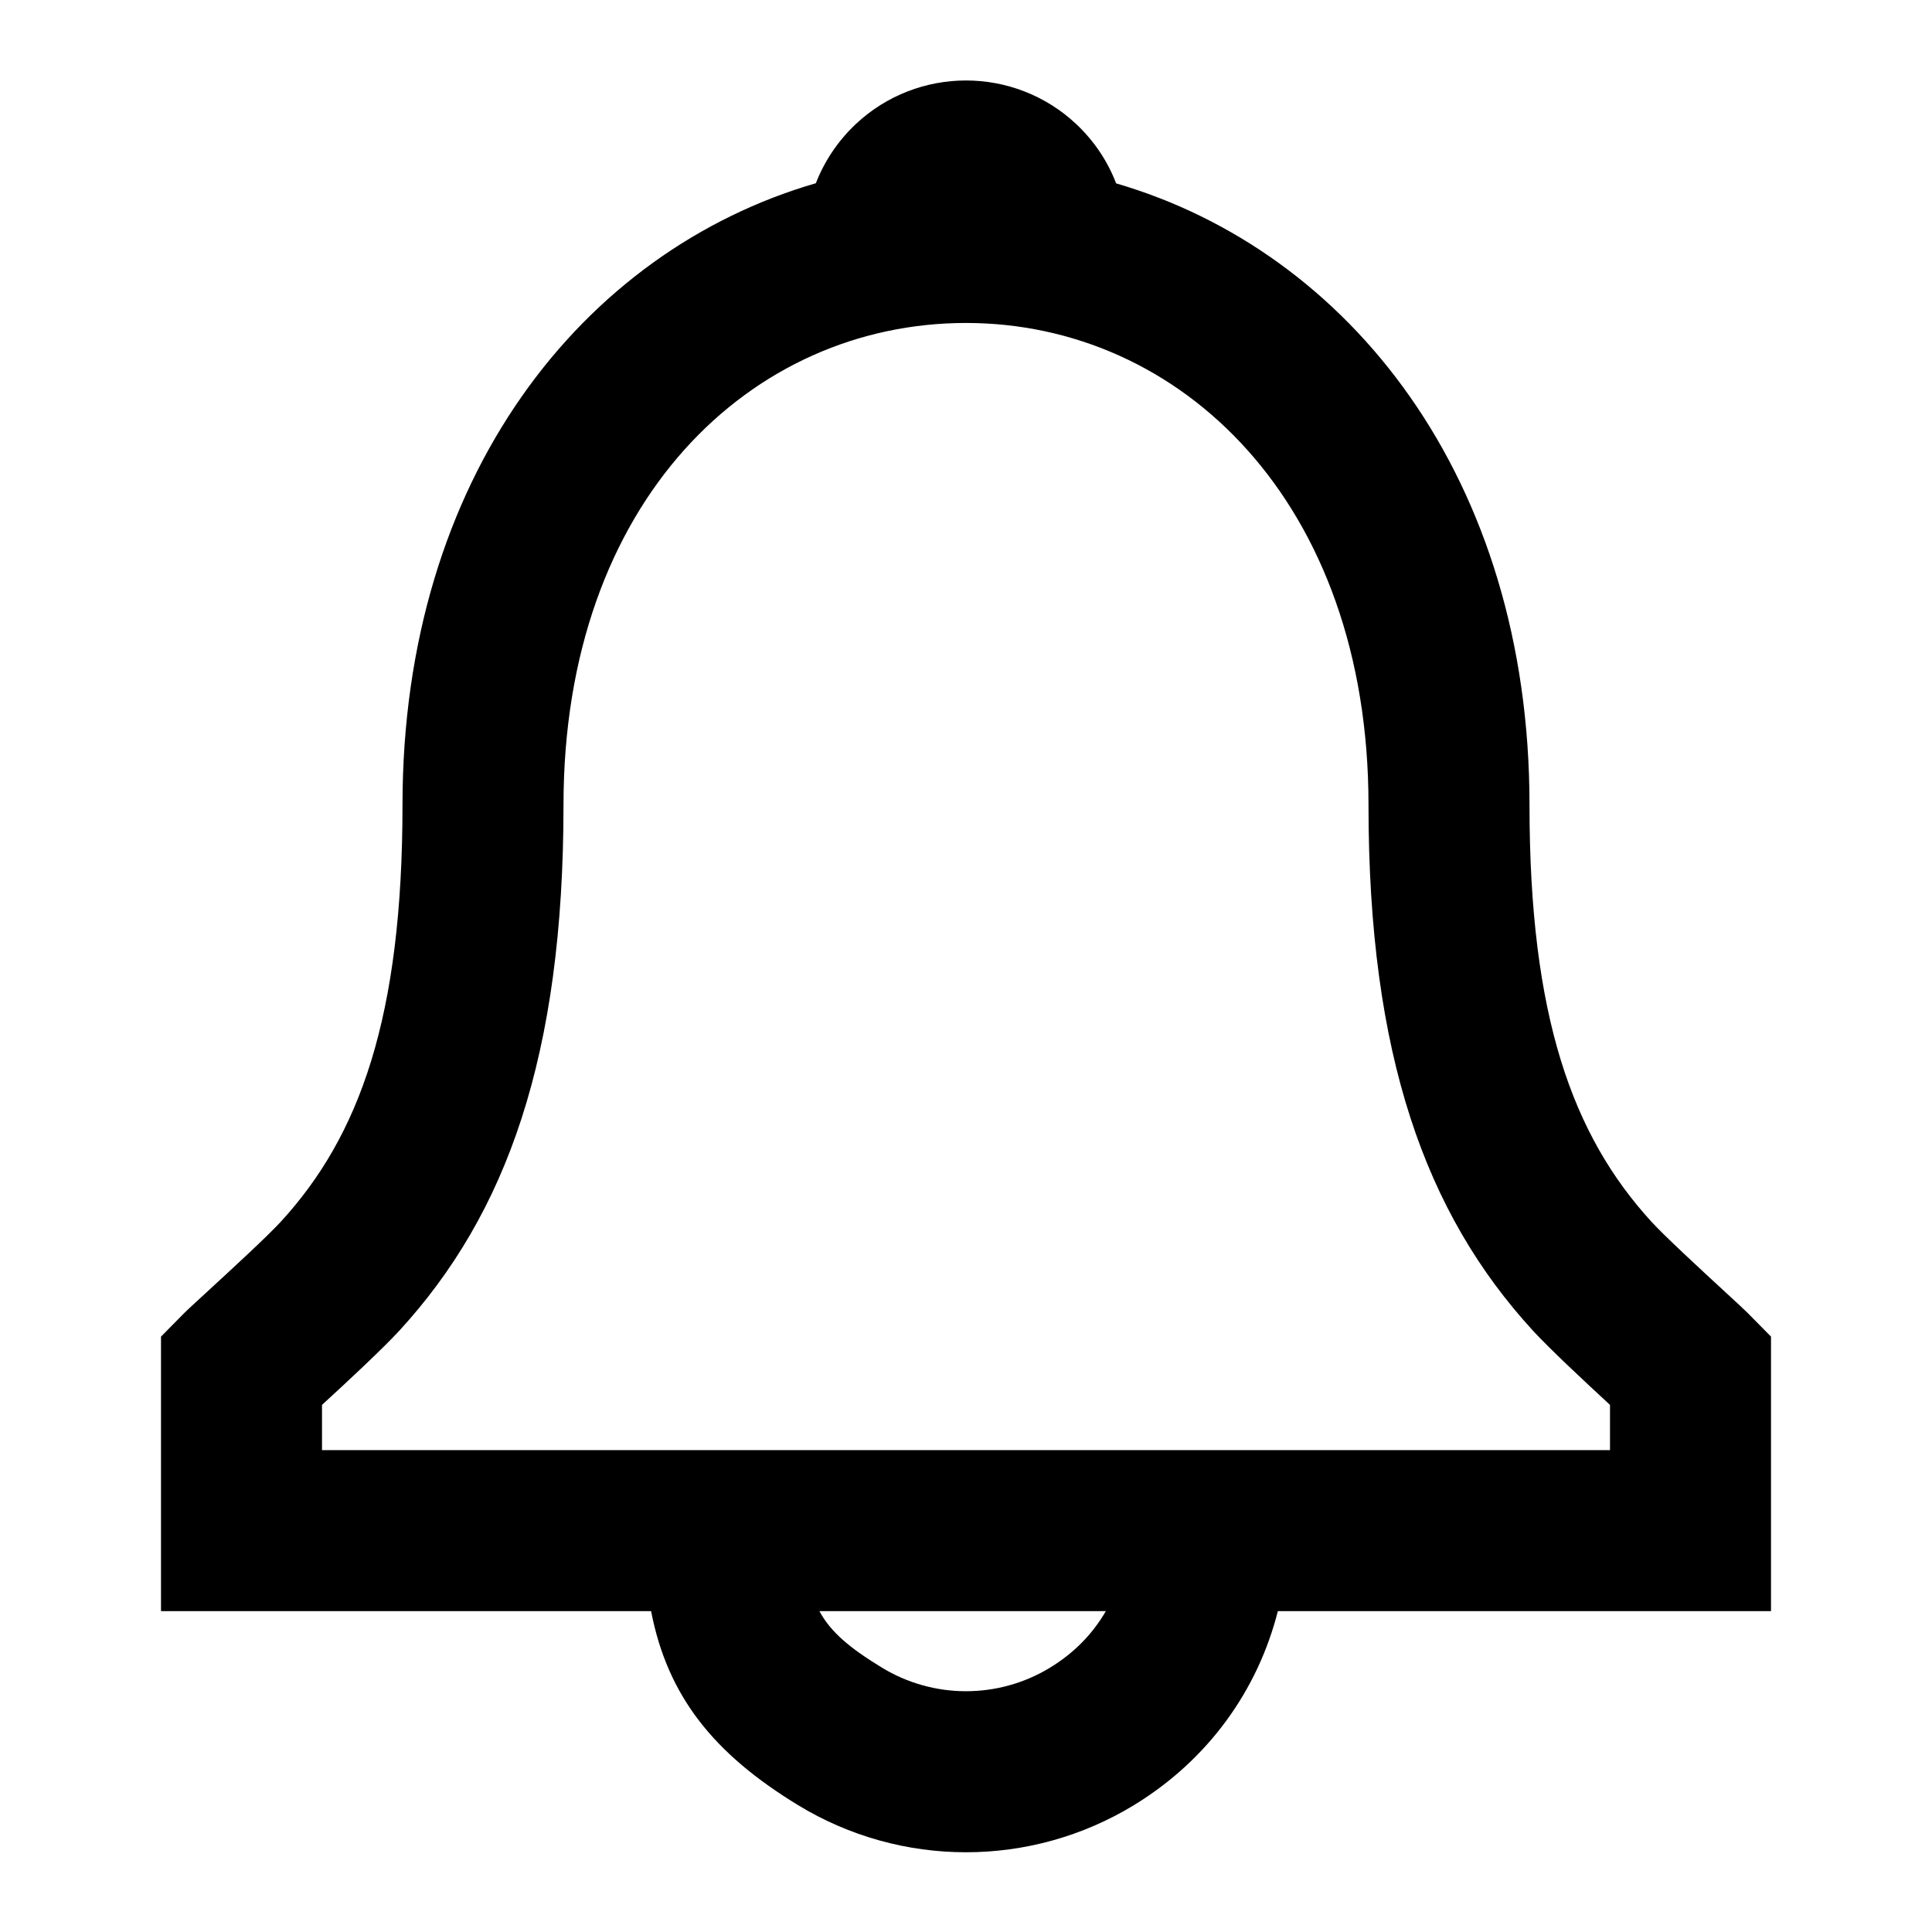
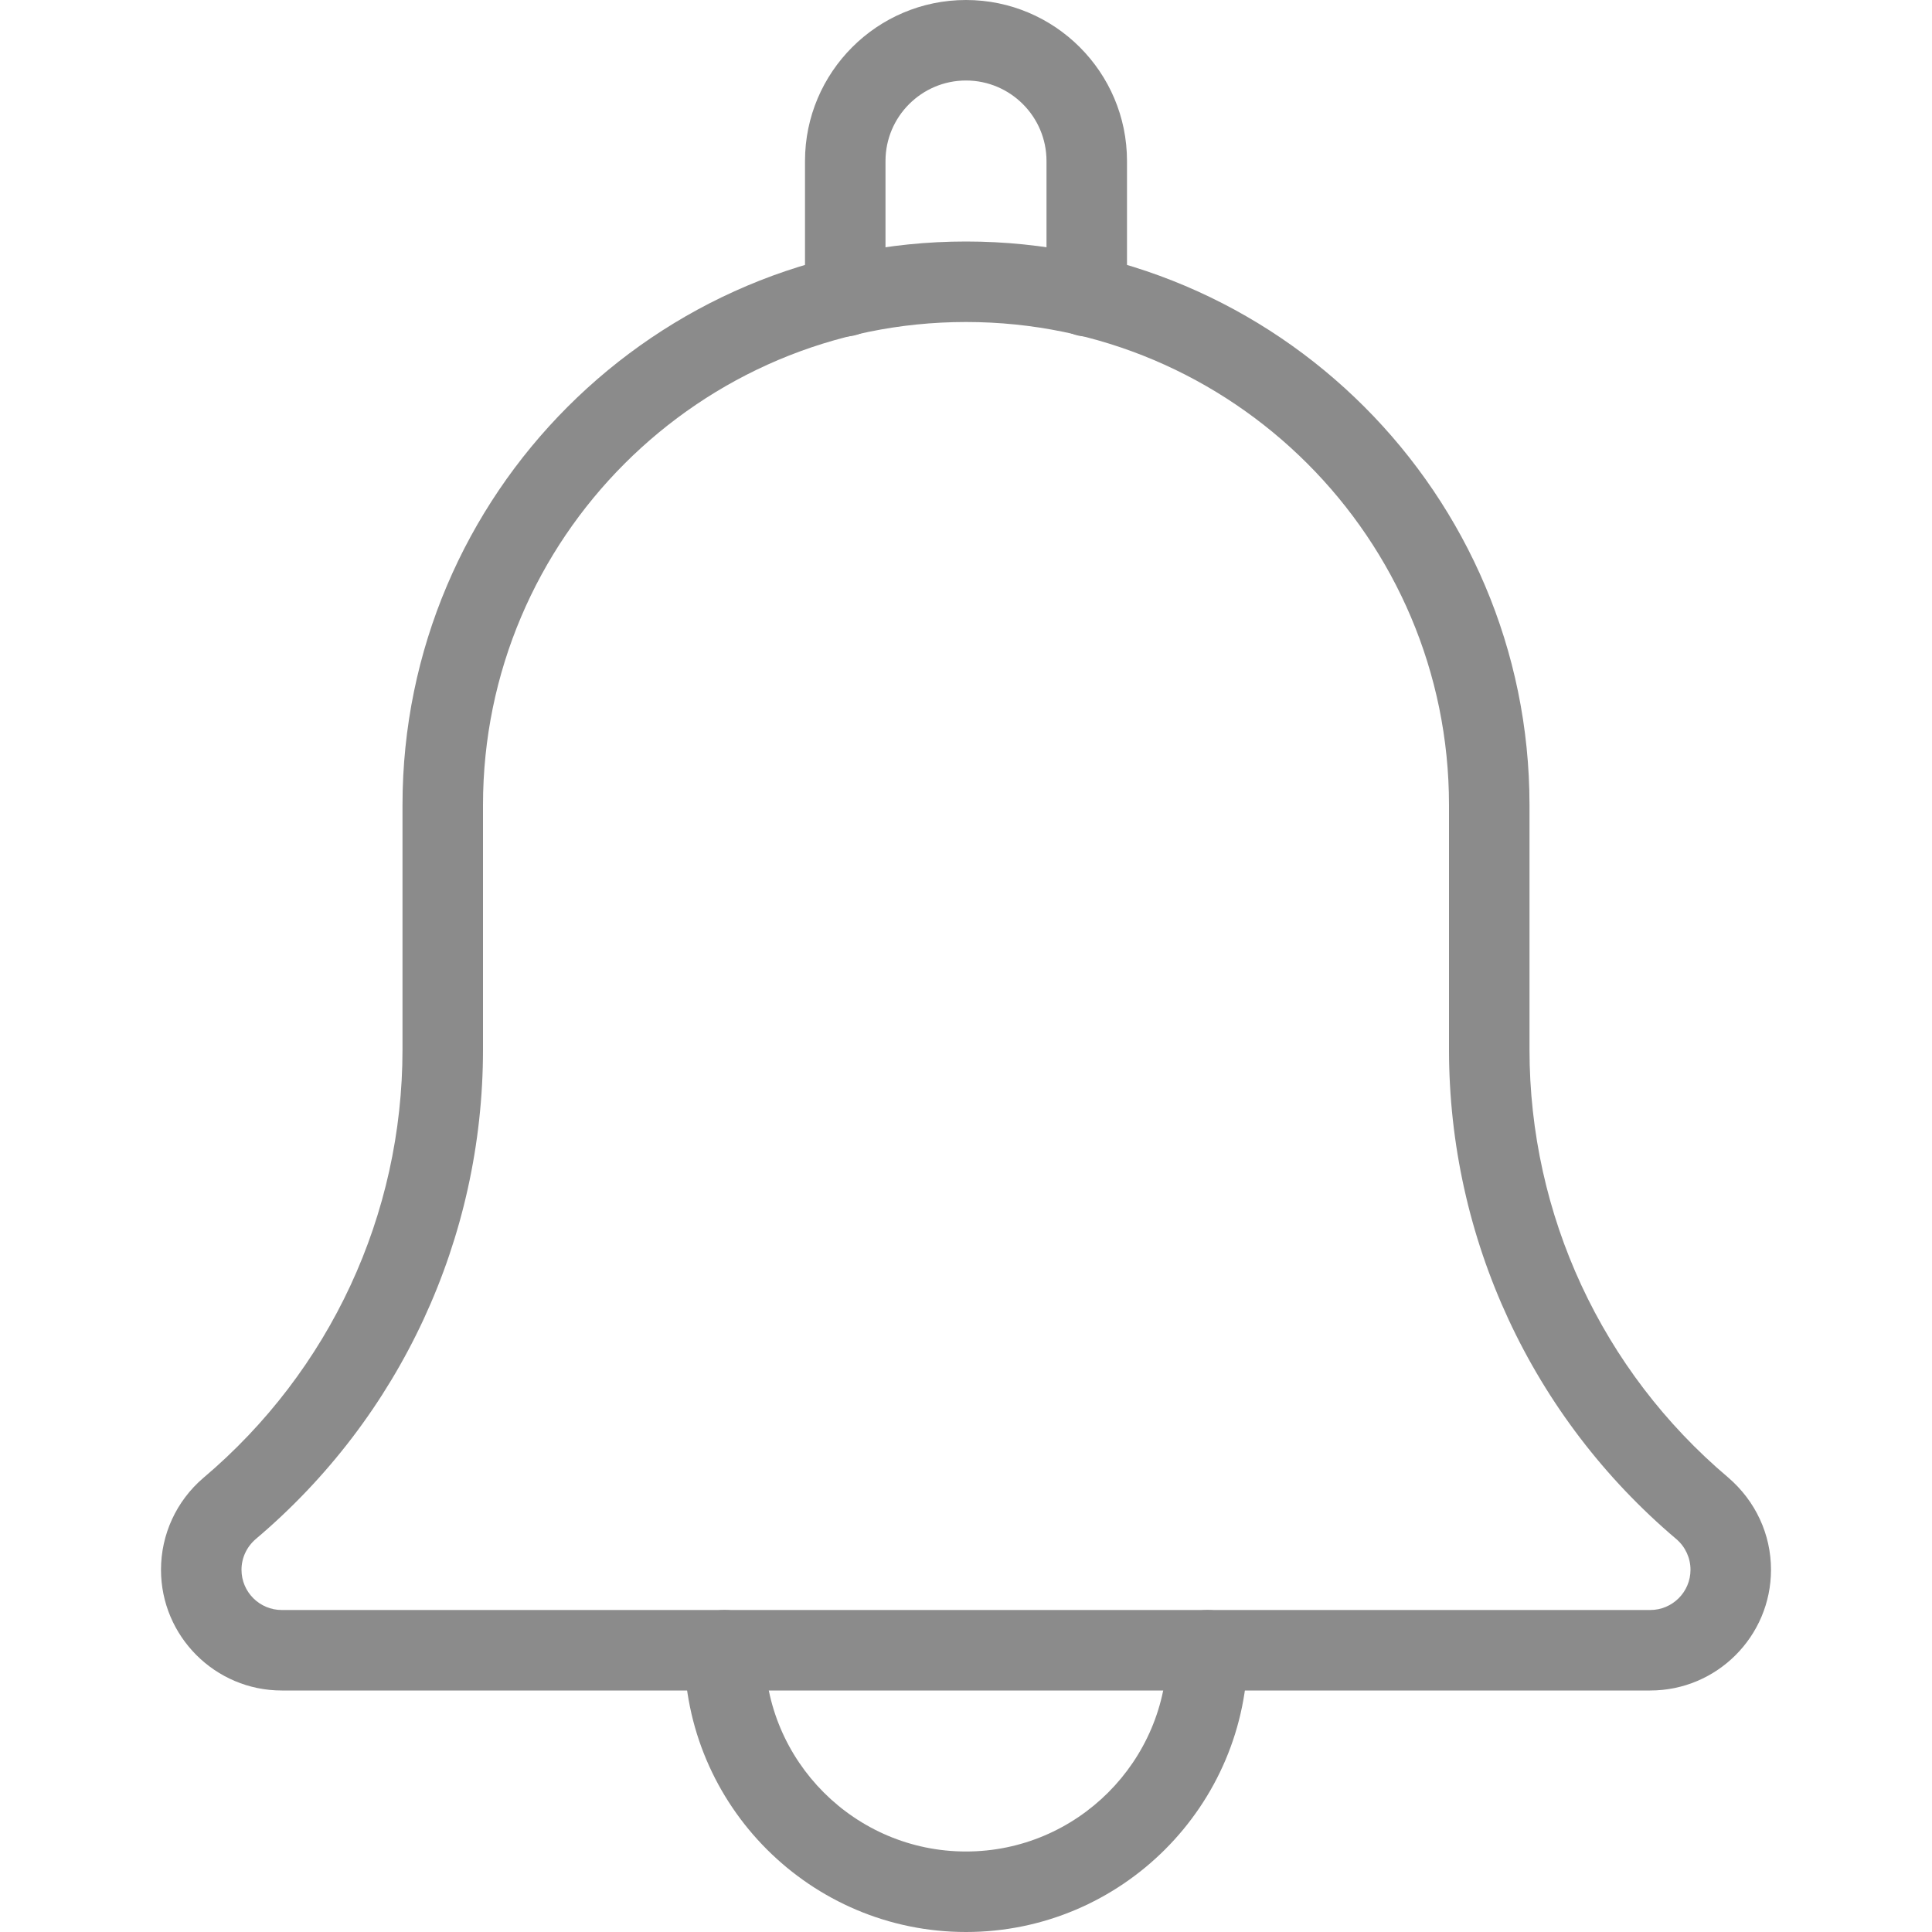
- <svg xmlns="http://www.w3.org/2000/svg" width="24" height="24" viewBox="0 0 24 24" fill="none">
-   <path fill-rule="evenodd" clip-rule="evenodd" d="M19 10C19 5.941 16.762 3.123 13.865 2.278C13.761 2.006 13.595 1.754 13.37 1.542C12.6 0.819 11.4 0.819 10.63 1.542C10.406 1.754 10.24 2.005 10.135 2.276C7.235 3.118 5 5.929 5 10C5 12.634 4.469 14.11 3.486 15.179C3.322 15.358 2.876 15.768 2.575 16.045L2.575 16.045L2.575 16.045L2.575 16.045C2.432 16.177 2.321 16.278 2.288 16.312L2 16.604V20.014H8.088C8.294 21.076 8.87 21.787 9.912 22.423C11.194 23.205 12.806 23.205 14.088 22.423C15.008 21.861 15.624 20.999 15.874 20.014H22V16.604L21.712 16.312C21.682 16.281 21.576 16.183 21.437 16.055C21.136 15.778 20.682 15.359 20.515 15.177C19.532 14.102 19 12.625 19 10ZM13.737 20.014H10.179C10.32 20.277 10.561 20.475 10.954 20.715C11.596 21.107 12.404 21.107 13.046 20.715C13.343 20.534 13.576 20.294 13.737 20.014ZM19.04 16.527C19.251 16.757 19.702 17.177 20 17.452V18.014H4V17.452C4.296 17.181 4.748 16.761 4.958 16.533C6.294 15.079 7 13.118 7 10C7 6.22 9.333 4.012 12 4.012C14.66 4.012 17 6.231 17 10C17 13.108 17.706 15.07 19.04 16.527Z" fill="black" />
+ <svg xmlns="http://www.w3.org/2000/svg" version="1.1" width="512" height="512" x="0" y="0" viewBox="0 0 24 24" style="enable-background:new 0 0 512 512" xml:space="preserve">
+   <g>
+     <g>
+       <path d="m13.5 4.18c-.276 0-.5-.224-.5-.5v-1.68c0-.551-.449-1-1-1s-1 .449-1 1v1.68c0 .276-.224.5-.5.5s-.5-.223-.5-.5v-1.68c0-1.103.897-2 2-2s2 .897 2 2v1.68c0 .277-.224.5-.5.5z" fill="#8b8b8b" data-original="#000000" style="" />
+     </g>
+     <g>
+       <path d="m12 24c-1.93 0-3.5-1.57-3.5-3.5 0-.276.224-.5.5-.5s.5.224.5.5c0 1.378 1.122 2.5 2.5 2.5s2.5-1.122 2.5-2.5c0-.276.224-.5.5-.5s.5.224.5.5c0 1.93-1.57 3.5-3.5 3.5z" fill="#8b8b8b" data-original="#000000" style="" />
+     </g>
+     <g>
+       <path d="m20.5 21h-17c-.827 0-1.5-.673-1.5-1.5 0-.439.191-.854.525-1.14 1.576-1.332 2.475-3.27 2.475-5.322v-3.038c0-3.86 3.14-7 7-7 3.86 0 7 3.14 7 7v3.038c0 2.053.899 3.99 2.467 5.315.342.293.533.708.533 1.147 0 .827-.672 1.5-1.5 1.5zm-8.5-17c-3.309 0-6 2.691-6 6v3.038c0 2.348-1.028 4.563-2.821 6.079-.115.098-.179.237-.179.383 0 .276.224.5.5.5h17c.276 0 .5-.224.5-.5 0-.146-.064-.285-.175-.38-1.796-1.519-2.825-3.735-2.825-6.082v-3.038c0-3.309-2.691-6-6-6z" fill="#8b8b8b" data-original="#000000" style="" />
+     </g>
+   </g>
</svg>
